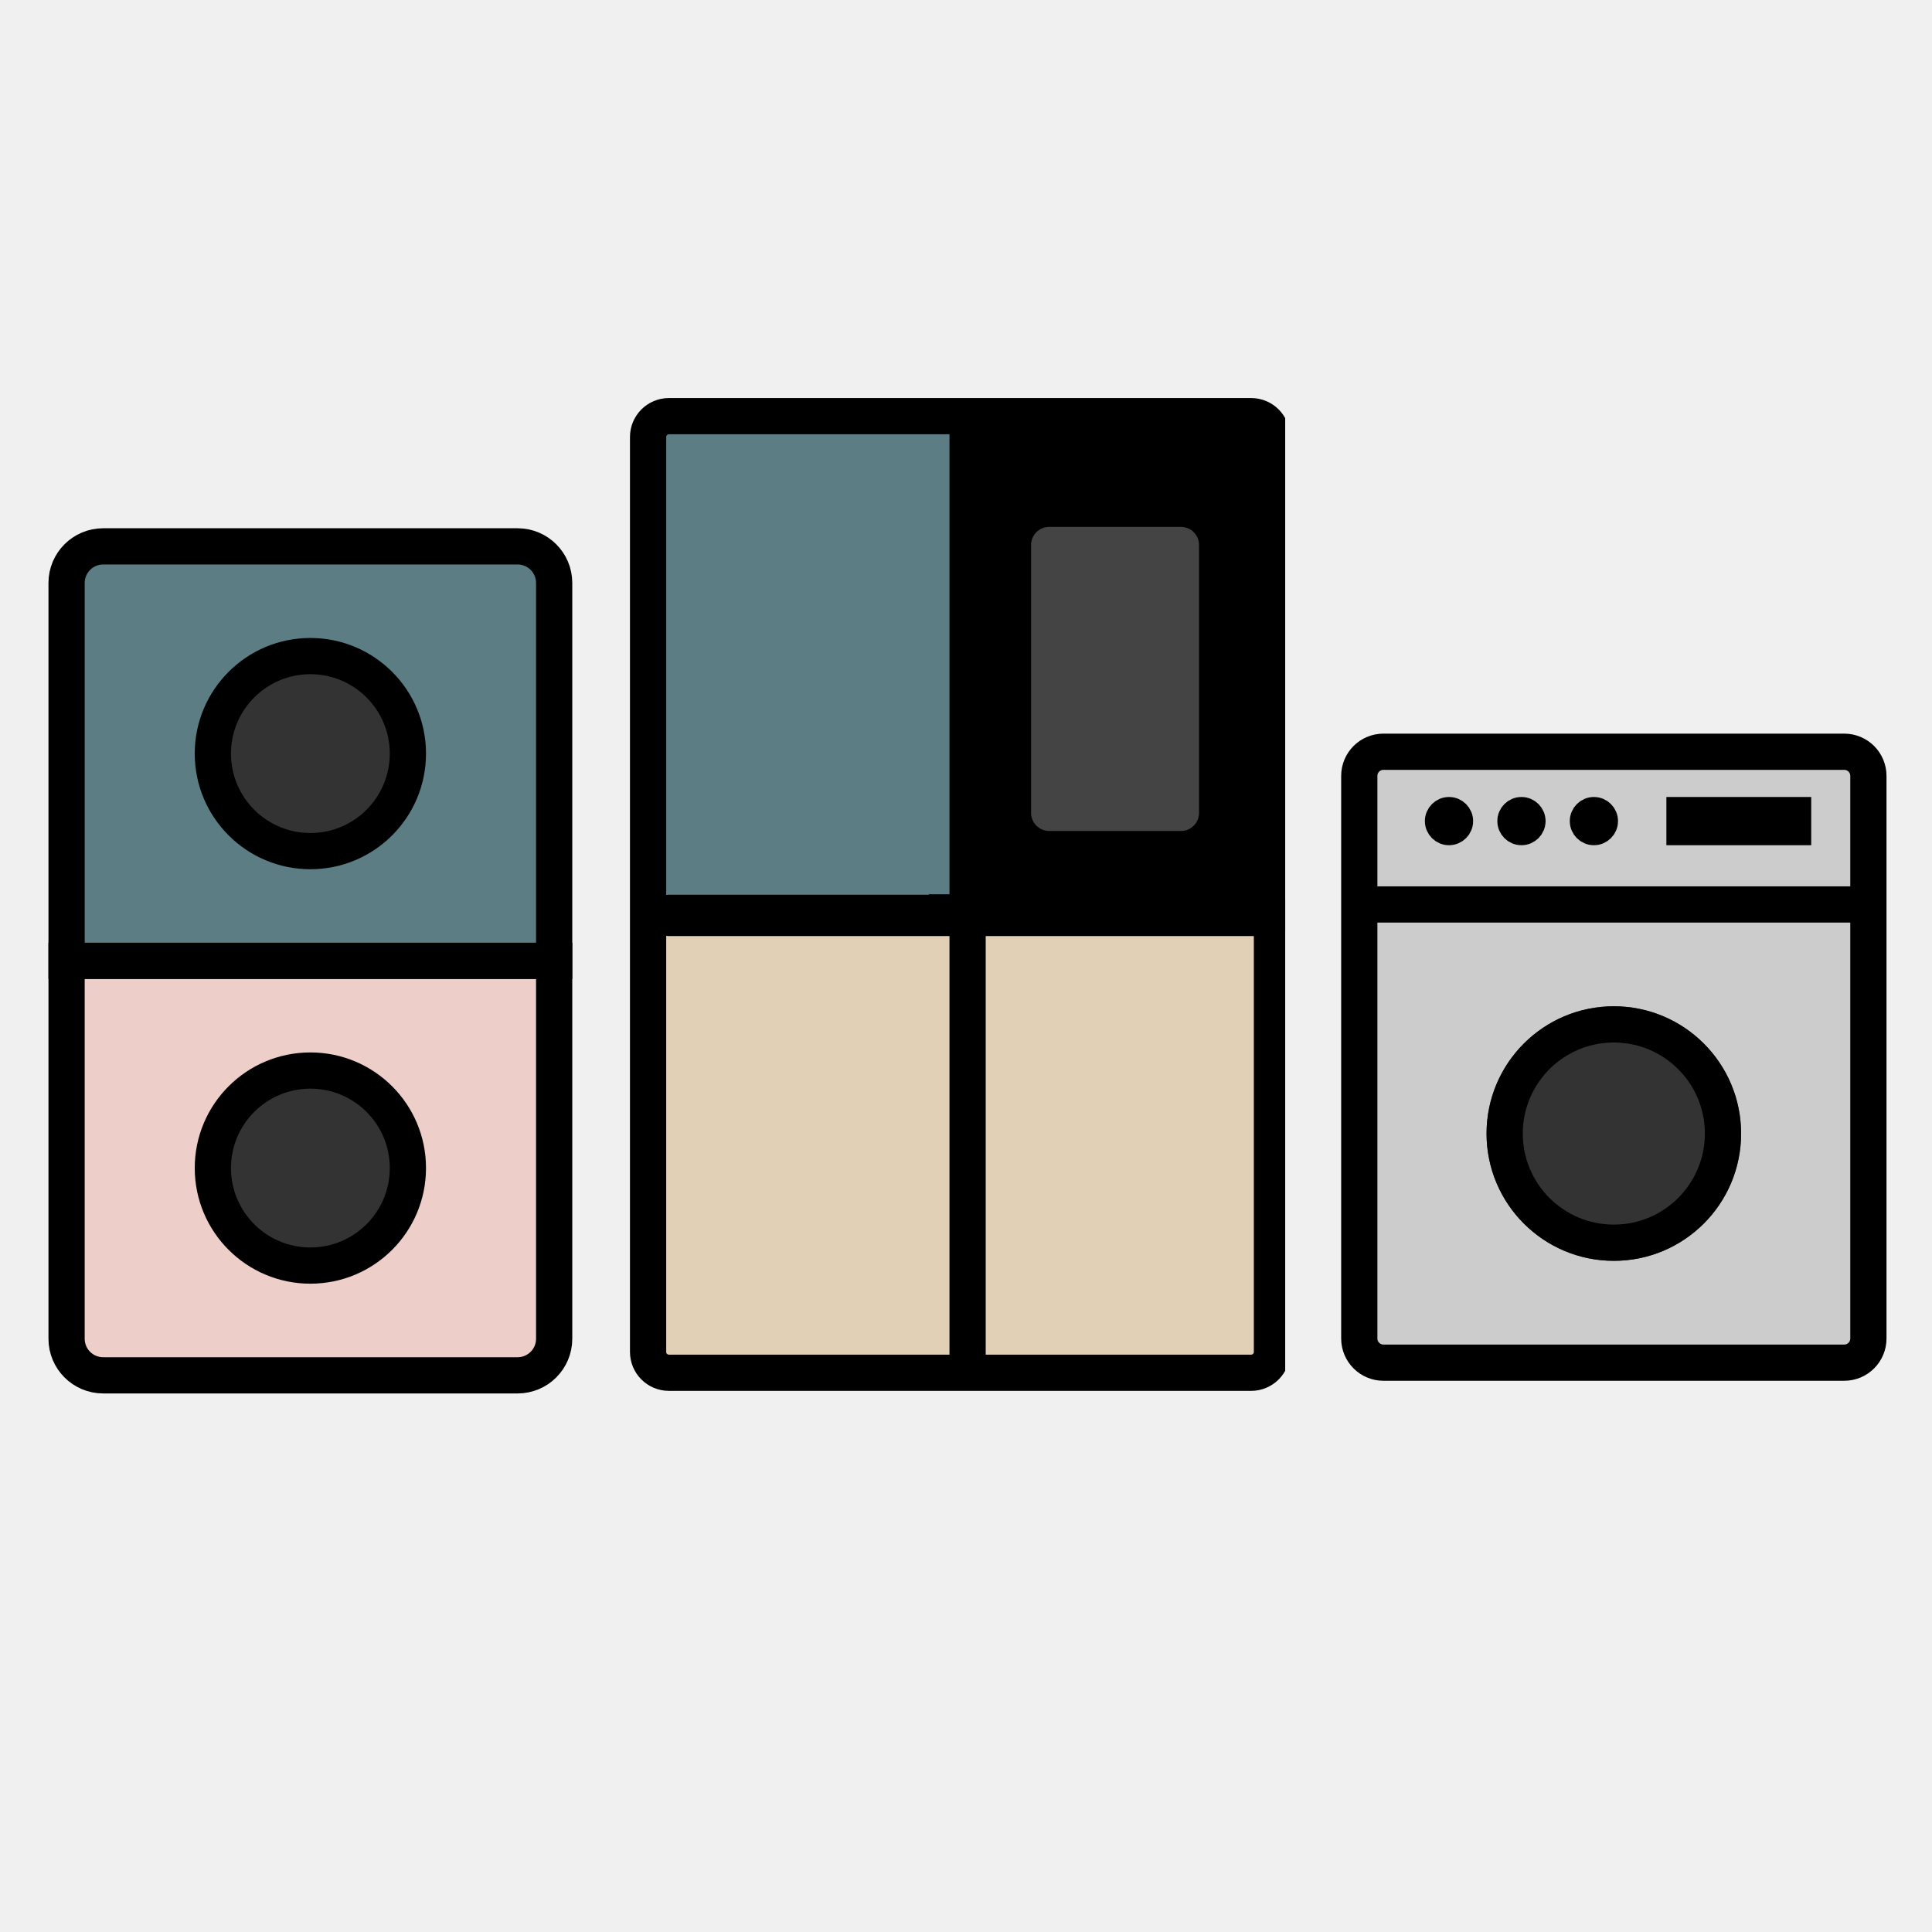
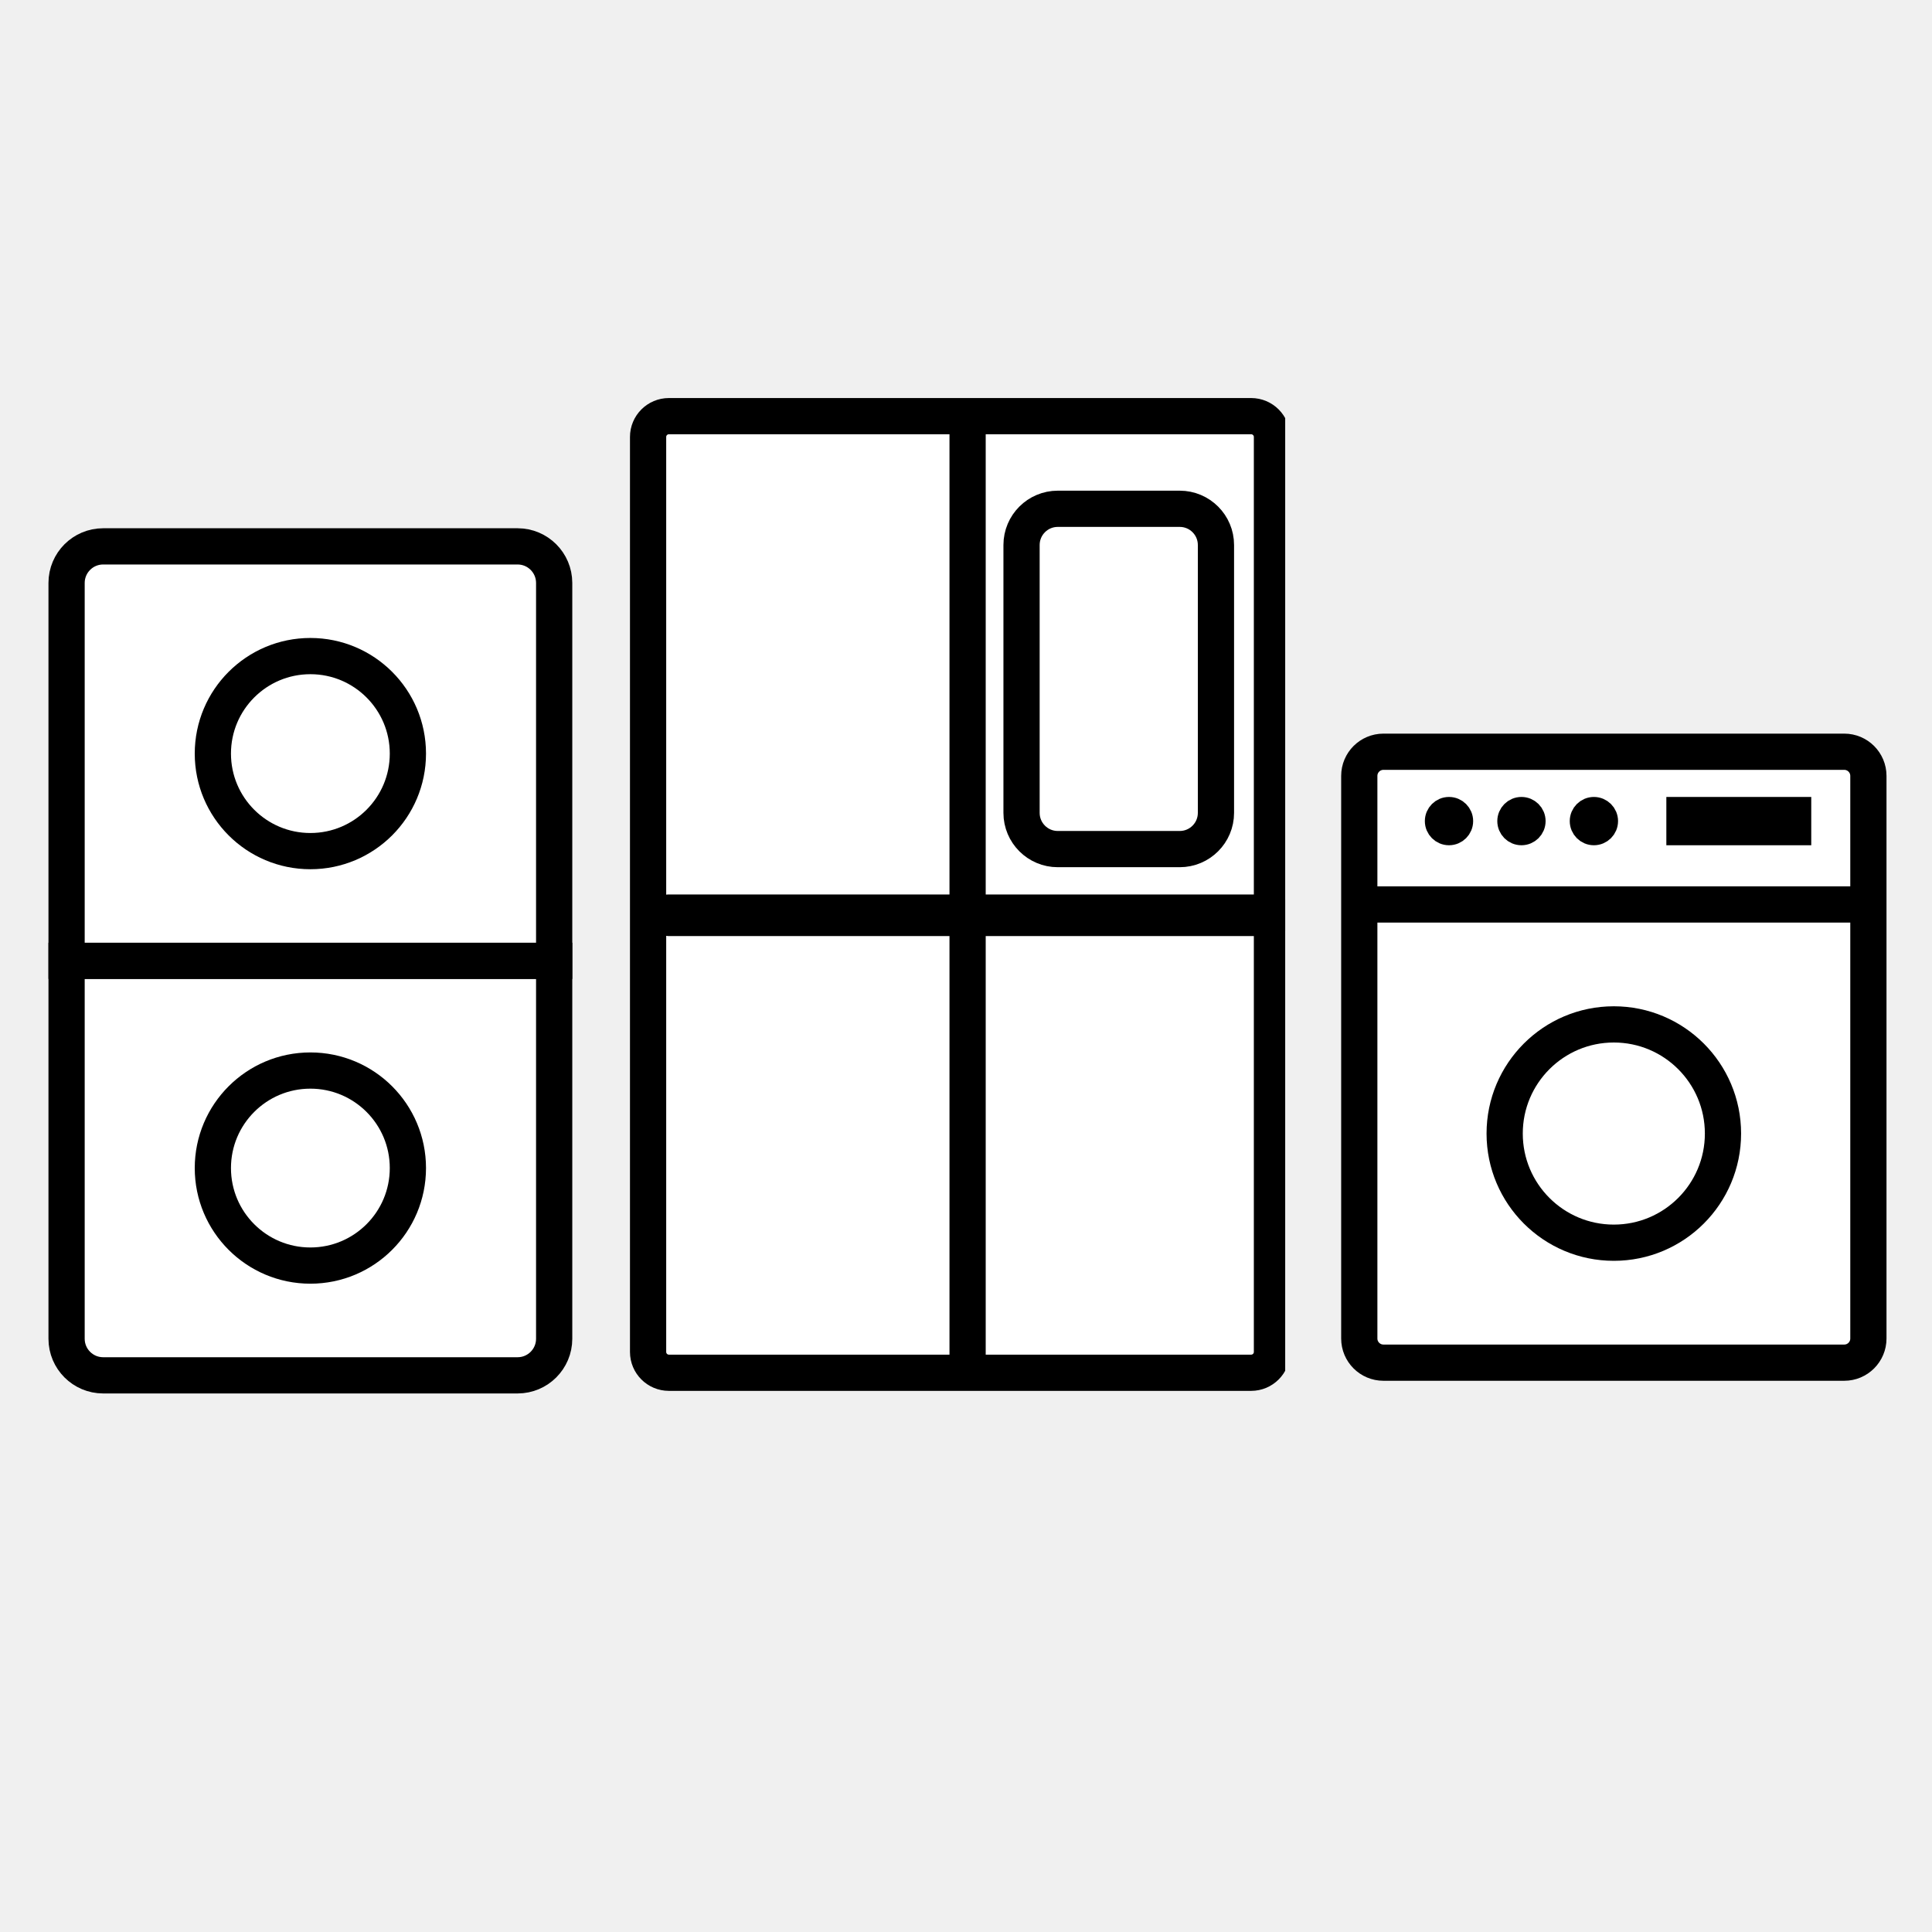
<svg xmlns="http://www.w3.org/2000/svg" width="80" height="80" viewBox="0 0 80 80">
  <defs>
    <clipPath id="clip-path">
      <rect id="사각형_256" data-name="사각형 256" width="21.704" height="35.838" fill="none" />
    </clipPath>
    <clipPath id="clip-path-2">
      <rect id="사각형_254" data-name="사각형 254" width="27.242" height="41.333" fill="none" />
    </clipPath>
  </defs>
  <g id="그룹_910" data-name="그룹 910" transform="translate(-447.998 -353)">
    <g id="icon_step02" transform="translate(449.998 369.371)">
      <rect id="사각형_810" data-name="사각형 810" width="80" height="80" transform="translate(-2 -16.371)" fill="none" />
      <g id="그룹_821" data-name="그룹 821" transform="translate(0 5.496)">
        <g id="그룹_377" data-name="그룹 377" clip-path="url(#clip-path)">
-           <path id="패스_136" data-name="패스 136" d="M.75,17.75H20.94V33.4a1.515,1.515,0,0,1-1.514,1.514H2.264A1.515,1.515,0,0,1,.75,33.4Z" transform="translate(0.007 0.169)" fill="#edcec9" fill-rule="evenodd" />
+           <path id="패스_136" data-name="패스 136" d="M.75,17.75H20.94V33.4a1.515,1.515,0,0,1-1.514,1.514H2.264A1.515,1.515,0,0,1,.75,33.4Z" transform="translate(0.007 0.169)" fill="#fff" fill-rule="evenodd" />
          <path id="패스_137" data-name="패스 137" d="M.75,17.75H20.94V33.4a1.515,1.515,0,0,1-1.514,1.514H2.264A1.515,1.515,0,0,1,.75,33.4Z" transform="translate(0.007 0.169)" fill="none" stroke="#000" stroke-width="1.5" />
-           <path id="패스_138" data-name="패스 138" d="M2.264.75H19.426A1.515,1.515,0,0,1,20.94,2.264V17.912H.75V2.264A1.515,1.515,0,0,1,2.264.75" transform="translate(0.007 0.007)" fill="#5b7d83" fill-rule="evenodd" />
+           <path id="패스_138" data-name="패스 138" d="M2.264.75H19.426A1.515,1.515,0,0,1,20.94,2.264V17.912H.75V2.264A1.515,1.515,0,0,1,2.264.75" transform="translate(0.007 0.007)" fill="#fff" fill-rule="evenodd" />
          <path id="패스_139" data-name="패스 139" d="M2.264.75H19.426A1.515,1.515,0,0,1,20.94,2.264V17.912H.75V2.264A1.515,1.515,0,0,1,2.264.75Z" transform="translate(0.007 0.007)" fill="none" stroke="#000" stroke-width="1.5" />
-           <path id="패스_140" data-name="패스 140" d="M10.788,5.25A4.038,4.038,0,1,1,6.75,9.288,4.038,4.038,0,0,1,10.788,5.25" transform="translate(0.064 0.05)" fill="#333" fill-rule="evenodd" />
+           <path id="패스_140" data-name="패스 140" d="M10.788,5.25A4.038,4.038,0,1,1,6.75,9.288,4.038,4.038,0,0,1,10.788,5.25" transform="translate(0.064 0.05)" fill="#fff" fill-rule="evenodd" />
          <circle id="타원_39" data-name="타원 39" cx="4.038" cy="4.038" r="4.038" transform="translate(6.814 5.3)" fill="none" stroke="#000" stroke-width="1.5" />
-           <path id="패스_141" data-name="패스 141" d="M10.788,22.25A4.038,4.038,0,1,1,6.75,26.288a4.038,4.038,0,0,1,4.038-4.038" transform="translate(0.064 0.212)" fill="#333" fill-rule="evenodd" />
+           <path id="패스_141" data-name="패스 141" d="M10.788,22.25A4.038,4.038,0,1,1,6.75,26.288a4.038,4.038,0,0,1,4.038-4.038" transform="translate(0.064 0.212)" fill="#fff" fill-rule="evenodd" />
          <circle id="타원_40" data-name="타원 40" cx="4.038" cy="4.038" r="4.038" transform="translate(6.814 22.462)" fill="none" stroke="#000" stroke-width="1.5" />
        </g>
      </g>
      <g id="그룹_823" data-name="그룹 823" transform="translate(23.975)">
-         <rect id="사각형_251" data-name="사각형 251" width="13.703" height="23.189" transform="translate(12.486 1.054)" />
+         <rect id="사각형_251" data-name="사각형 251" width="13.703" height="23.189" transform="translate(12.486 1.054)" fill="#fff" />
        <g id="그룹_373" data-name="그룹 373">
          <g id="그룹_372" data-name="그룹 372" clip-path="url(#clip-path-2)">
-             <path id="패스_126" data-name="패스 126" d="M15.722,4h4.593a1.723,1.723,0,0,1,1.722,1.722V16.056a1.723,1.723,0,0,1-1.722,1.722H15.722A1.723,1.723,0,0,1,14,16.056V5.722A1.723,1.723,0,0,1,15.722,4" transform="translate(2.074 0.593)" fill="#444" fill-rule="evenodd" />
-             <rect id="사각형_252" data-name="사각형 252" width="8.455" height="14.091" rx="1.5" transform="translate(15.97 4.697)" fill="none" stroke="#000" stroke-width="1.5" />
-             <path id="패스_127" data-name="패스 127" d="M1,19H13.63V37.37H1Zm12.63,0h12.63V37.37H13.63Z" transform="translate(0.148 2.815)" fill="#e1d0b6" fill-rule="evenodd" />
-             <rect id="사각형_253" data-name="사각형 253" width="13.152" height="19.727" transform="translate(0.939 0.939)" fill="#5b7d83" />
+             <path id="패스_126" data-name="패스 126" d="M15.722,4h4.593a1.723,1.723,0,0,1,1.722,1.722V16.056a1.723,1.723,0,0,1-1.722,1.722H15.722A1.723,1.723,0,0,1,14,16.056V5.722A1.723,1.723,0,0,1,15.722,4" transform="translate(2.074 0.593)" fill="#fff" fill-rule="evenodd" />
+             <rect id="사각형_252" data-name="사각형 252" width="8.05" height="14.091" rx="1.5" transform="translate(16.325 4.697)" fill="none" stroke="#000" stroke-width="1.5" />
+             <path id="패스_127" data-name="패스 127" d="M1,19H13.63V37.37H1Zm12.63,0h12.63V37.37H13.63Z" transform="translate(0.148 2.815)" fill="#fff" fill-rule="evenodd" />
+             <rect id="사각형_253" data-name="사각형 253" width="13.152" height="19.727" transform="translate(0.939 0.939)" fill="#fff" />
            <path id="패스_128" data-name="패스 128" d="M25.722.75H1.611a.862.862,0,0,0-.861.861V39.5a.862.862,0,0,0,.861.861H25.722a.862.862,0,0,0,.861-.861V1.611A.862.862,0,0,0,25.722.75Z" transform="translate(0.111 0.111)" fill="none" stroke="#000" stroke-width="1.5" />
            <path id="패스_129" data-name="패스 129" d="M.834,18H25.86a.862.862,0,0,1,0,1.722H.834A.862.862,0,0,1,.834,18" transform="translate(0.861 2.667)" fill-rule="evenodd" />
            <line id="선_25" data-name="선 25" y2="39.455" transform="translate(14.091 0.939)" fill="none" stroke="#000" stroke-linecap="round" stroke-width="1.5" />
          </g>
        </g>
      </g>
      <g id="그룹_1192" data-name="그룹 1192" transform="translate(53.758 14.757)">
        <g id="그룹_1188" data-name="그룹 1188" transform="translate(0.527 0)">
          <g id="그룹_1189" data-name="그룹 1189" transform="translate(0 0)">
-             <rect id="사각형_808" data-name="사각형 808" width="21.081" height="25.297" rx="1" fill="#ccc" stroke="#000" stroke-linecap="round" stroke-linejoin="round" stroke-width="1.5" />
+             <rect id="사각형_808" data-name="사각형 808" width="21.081" height="25.297" rx="1" fill="#fff" stroke="#000" stroke-linecap="round" stroke-linejoin="round" stroke-width="1.5" />
            <g id="그룹_1190" data-name="그룹 1190" transform="translate(5.27 10.54)">
-               <g id="타원_160" data-name="타원 160" fill="#333" stroke="#000" stroke-width="1.5">
+               <g id="타원_160" data-name="타원 160" fill="#fff" stroke="#000" stroke-width="1.5">
                <ellipse cx="5.27" cy="5.27" rx="5.27" ry="5.27" stroke="none" />
                <ellipse cx="5.27" cy="5.27" rx="4.52" ry="4.52" fill="none" />
              </g>
            </g>
          </g>
        </g>
        <path id="패스_853" data-name="패스 853" d="M483.327,386.393h21.081" transform="translate(-483.327 -380.069)" fill="none" stroke="#000" stroke-width="1.5" />
        <g id="타원_161" data-name="타원 161" transform="translate(3.242 1.872)" fill="#fff" stroke="#000" stroke-width="1">
          <circle cx="1" cy="1" r="1" stroke="none" />
          <circle cx="1" cy="1" r="0.5" fill="none" />
        </g>
        <g id="타원_162" data-name="타원 162" transform="translate(6.242 1.872)" fill="#fff" stroke="#000" stroke-width="1">
          <circle cx="1" cy="1" r="1" stroke="none" />
          <circle cx="1" cy="1" r="0.5" fill="none" />
        </g>
        <g id="타원_163" data-name="타원 163" transform="translate(9.242 1.872)" fill="#fff" stroke="#000" stroke-width="1">
          <circle cx="1" cy="1" r="1" stroke="none" />
          <circle cx="1" cy="1" r="0.5" fill="none" />
        </g>
        <g id="사각형_809" data-name="사각형 809" transform="translate(13.242 1.872)" fill="#fff" stroke="#000" stroke-width="1">
          <rect width="6" height="2" stroke="none" />
          <rect x="0.5" y="0.5" width="5" height="1" fill="none" />
        </g>
      </g>
    </g>
  </g>
</svg>
